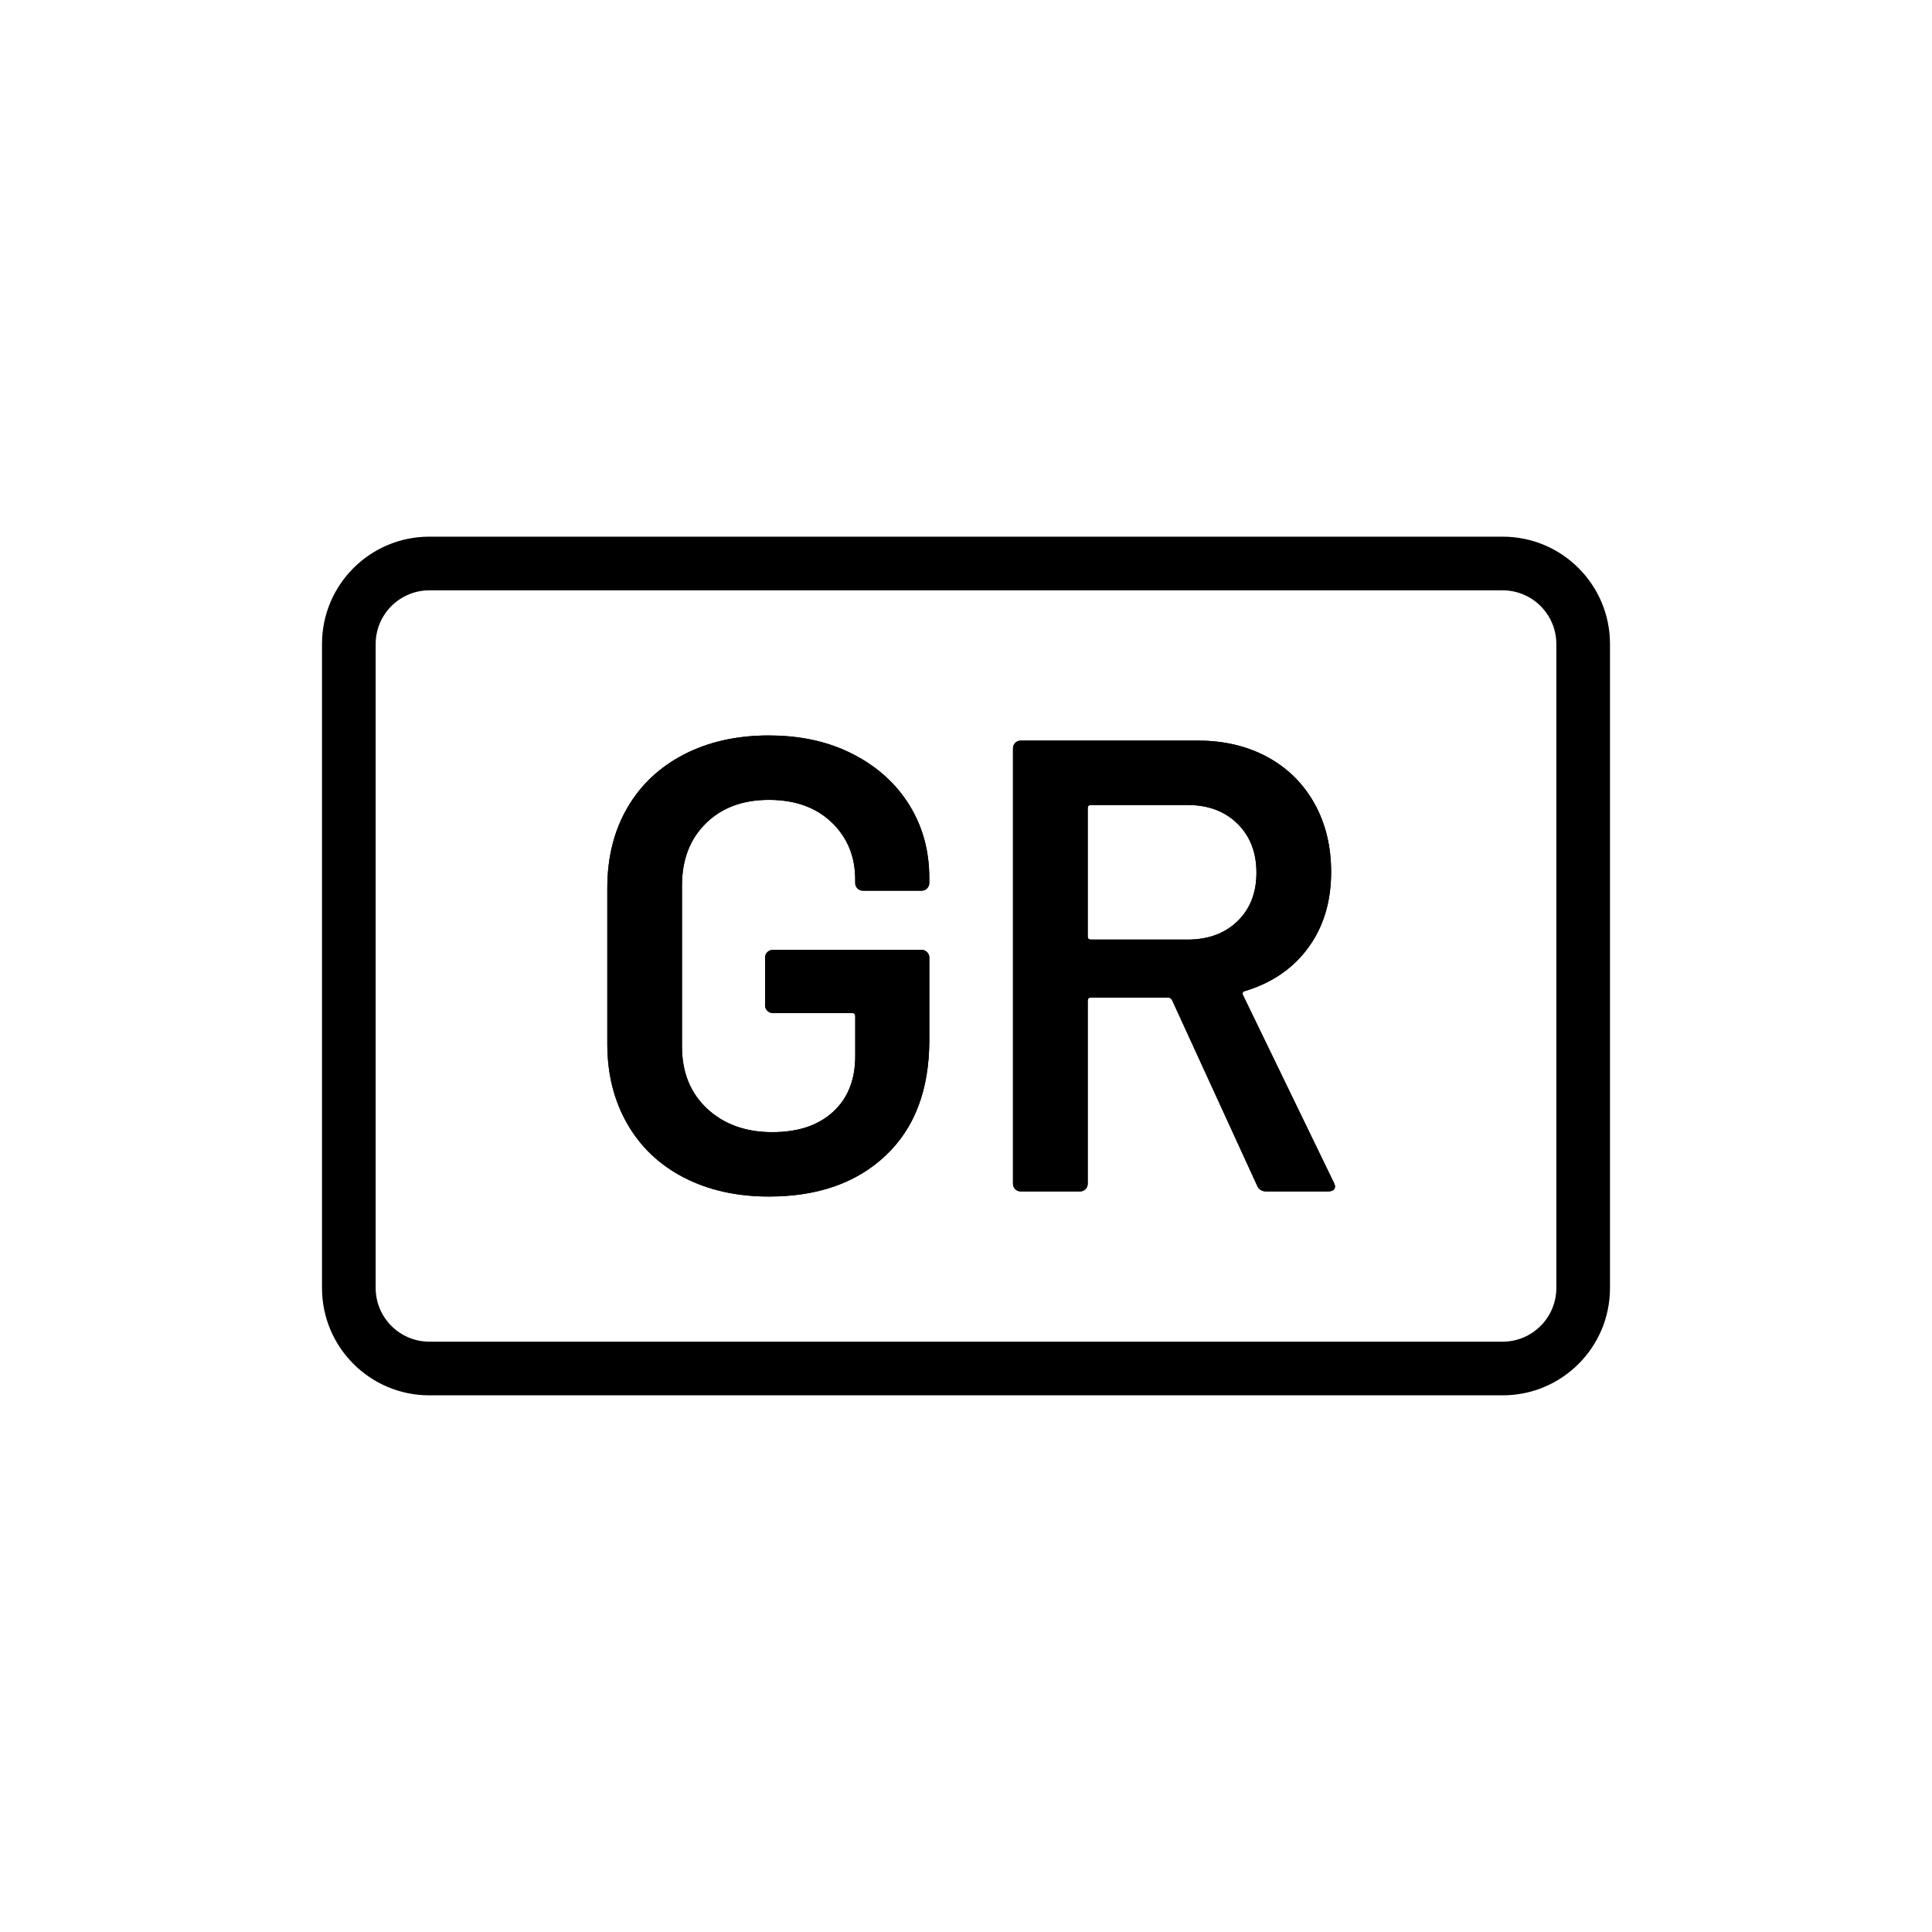
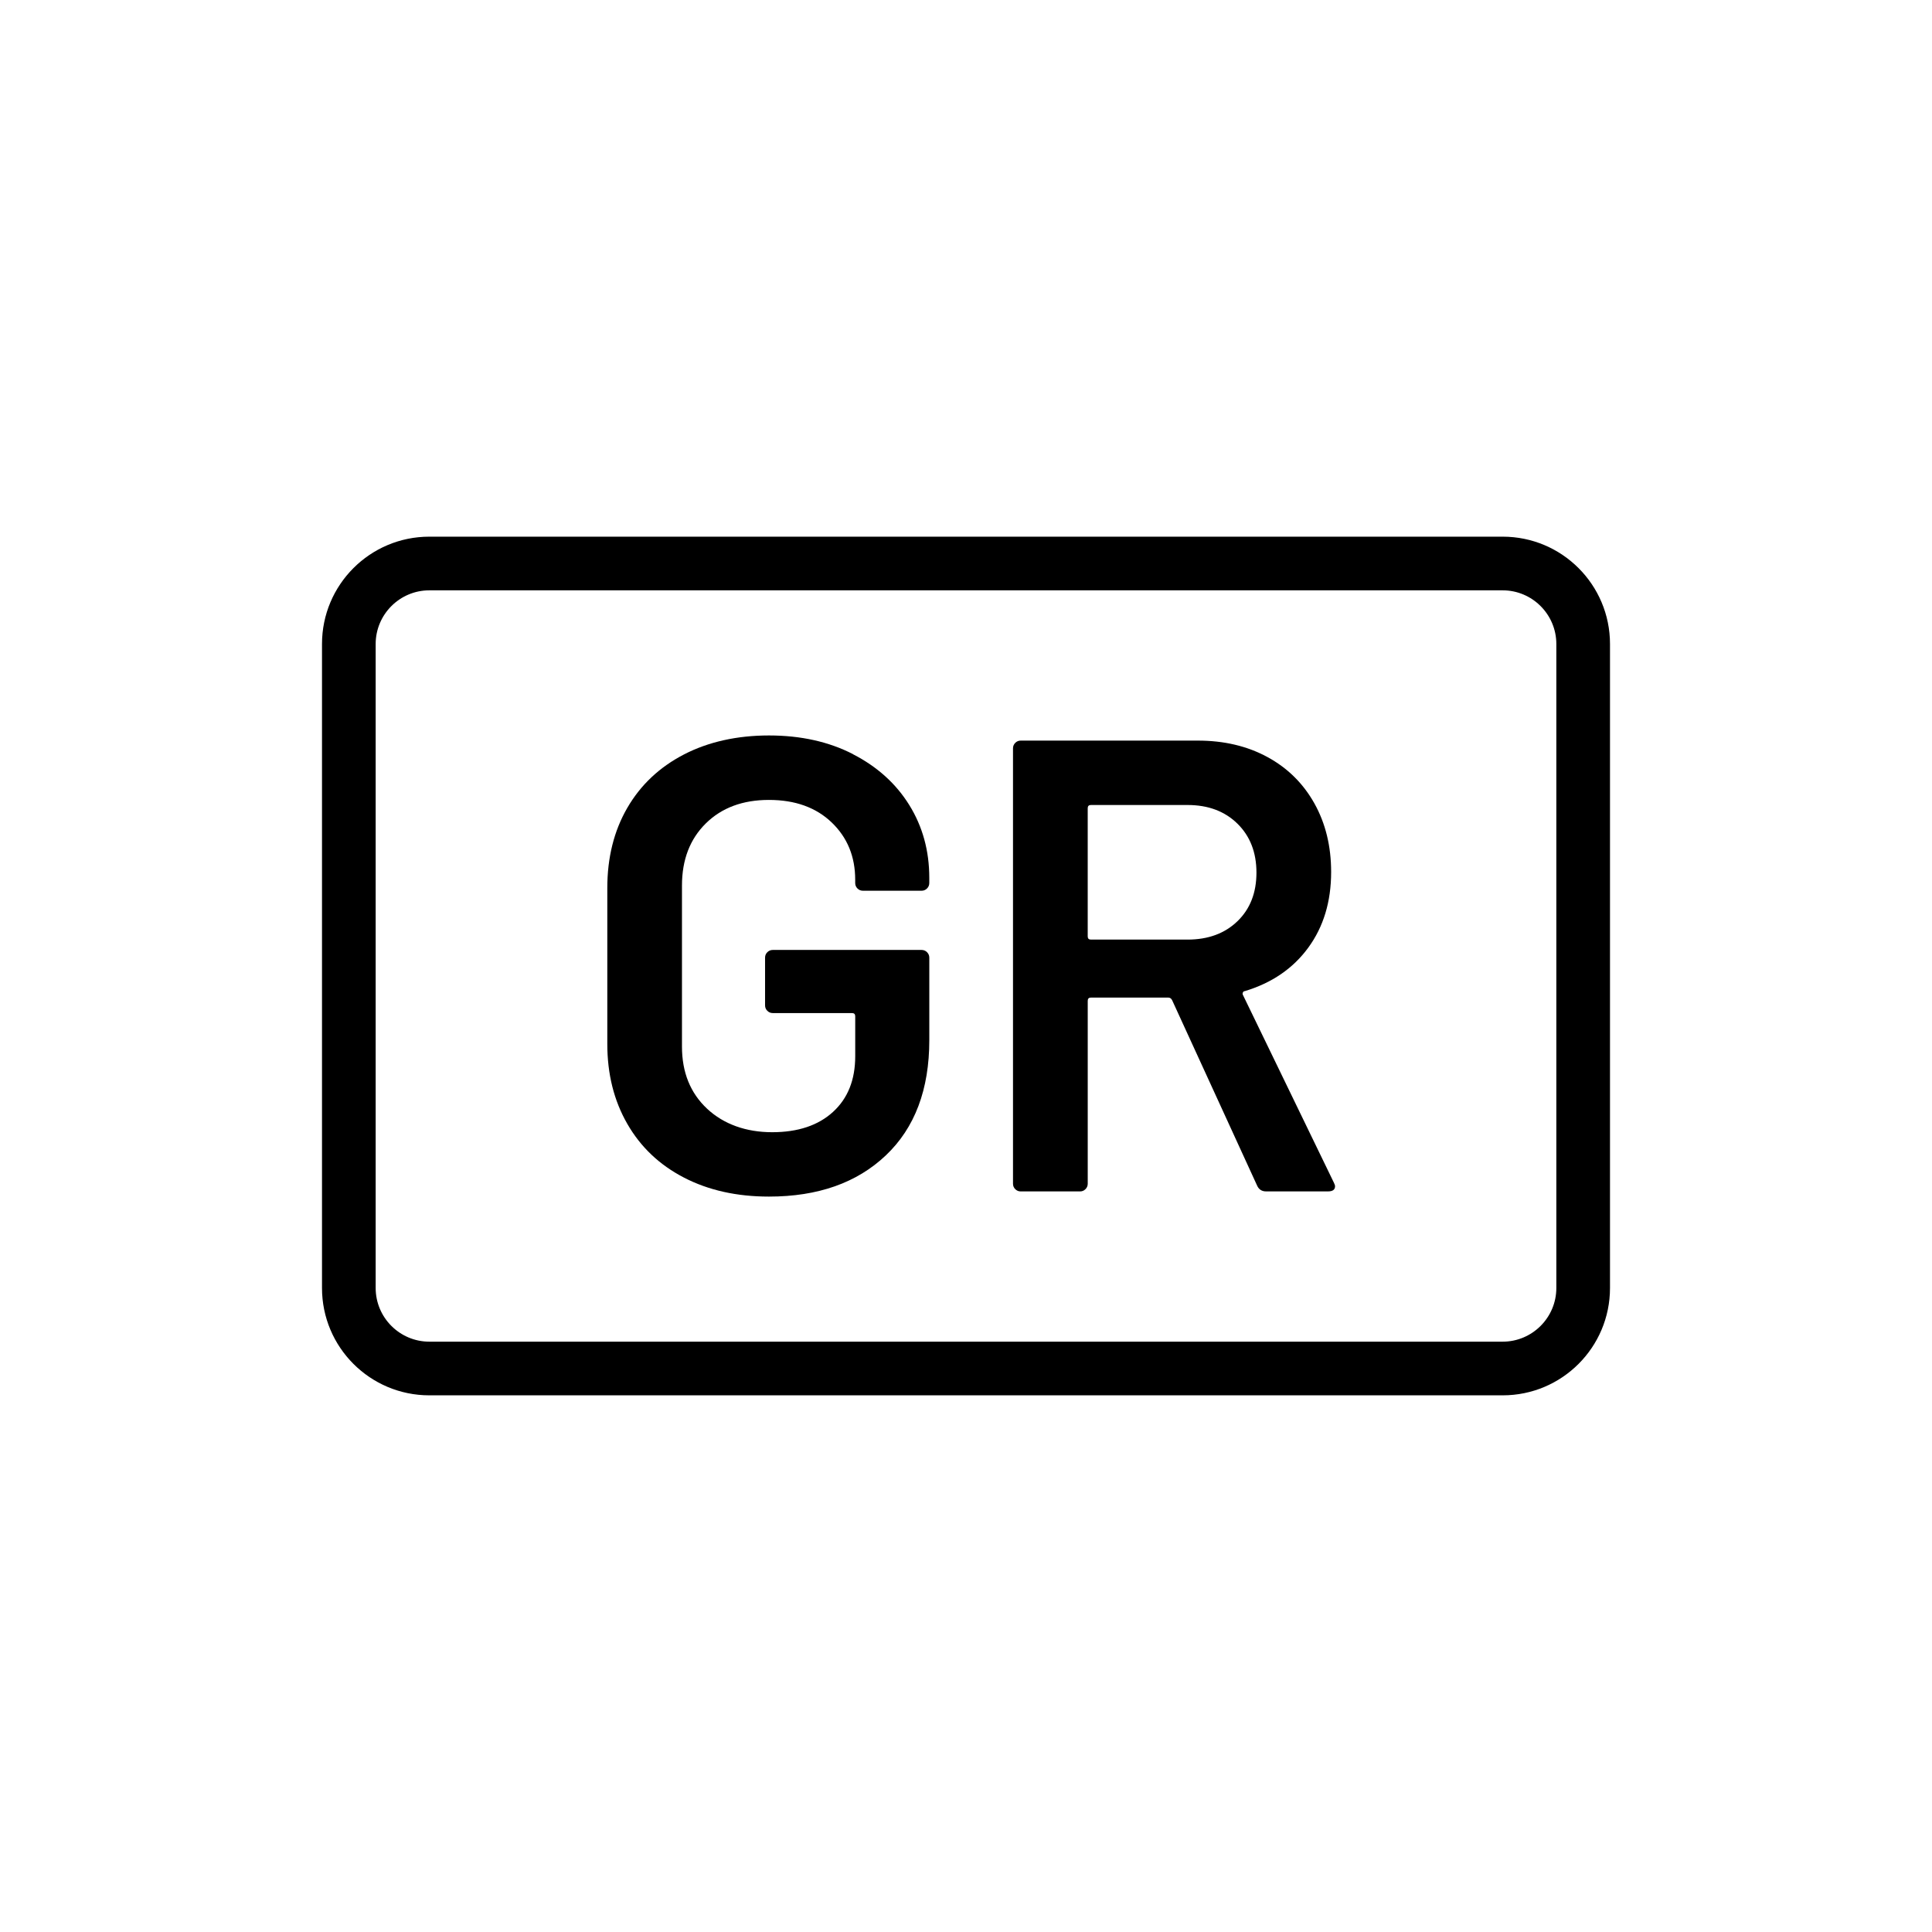
<svg xmlns="http://www.w3.org/2000/svg" id="draw_copy" data-name="draw copy" viewBox="0 0 864 864">
  <defs>
    <style>
      .cls-1 {
        fill: none;
      }
    </style>
  </defs>
-   <g id="Layer_1_copy" data-name="Layer 1 copy">
+   <g id="badge_copy" data-name="badge copy">
    <rect class="cls-1" x="168" y="264" width="528" height="336" rx="24" ry="24" />
    <path d="M672,240H192c-26.51,0-48,21.49-48,48v288c0,26.51,21.49,48,48,48h480c26.51,0,48-21.49,48-48v-288c0-26.51-21.49-48-48-48ZM696,576c0,13.23-10.77,24-24,24H192c-13.23,0-24-10.77-24-24v-288c0-13.23,10.77-24,24-24h480c13.23,0,24,10.77,24,24v288Z" />
  </g>
-   <g id="Layer_2_copy_2" data-name="Layer 2 copy 2">
-     <g>
-       <g>
-         <path d="M305.86,526.61c-10.94-5.66-19.4-13.68-25.34-24.05-5.95-10.37-8.93-22.27-8.93-35.71v-69.7c0-13.63,2.97-25.58,8.93-35.86,5.95-10.27,14.4-18.24,25.34-23.9,10.94-5.66,23.62-8.5,38.02-8.5s26.73,2.79,37.58,8.35c10.84,5.57,19.25,13.15,25.2,22.75,5.95,9.6,8.93,20.45,8.93,32.54v2.3c0,.96-.34,1.78-1.01,2.45s-1.49,1.01-2.45,1.01h-26.21c-.96,0-1.78-.33-2.45-1.01-.68-.67-1.01-1.49-1.01-2.45v-1.44c0-10.37-3.51-18.91-10.51-25.63-7.01-6.72-16.37-10.08-28.08-10.08s-21.12,3.51-28.22,10.51c-7.11,7.01-10.66,16.27-10.66,27.79v72c0,11.52,3.74,20.79,11.23,27.79,7.49,7.01,17.18,10.51,29.09,10.51s20.59-3.02,27.22-9.07c6.62-6.05,9.94-14.35,9.94-24.91v-17.86c0-.96-.48-1.44-1.44-1.44h-35.42c-.96,0-1.78-.33-2.45-1.01-.67-.67-1.01-1.48-1.01-2.45v-21.31c0-.96.33-1.77,1.01-2.45s1.49-1.01,2.45-1.01h66.53c.96,0,1.77.34,2.45,1.01.67.67,1.01,1.49,1.01,2.45v36.86c0,22.08-6.48,39.27-19.44,51.55-12.96,12.29-30.38,18.43-52.27,18.43-14.4,0-27.07-2.83-38.02-8.5Z" />
-         <path d="M343.88,328.9c-14.4,0-27.07,2.83-38.02,8.5-10.94,5.67-19.4,13.64-25.34,23.9-5.95,10.27-8.93,22.23-8.93,35.86v69.7c0,13.44,2.97,25.34,8.93,35.71,5.95,10.37,14.4,18.39,25.34,24.05,10.94,5.67,23.62,8.5,38.02,8.5,21.89,0,39.31-6.14,52.27-18.43,12.96-12.29,19.44-29.47,19.44-51.55v-36.86c0-.96-.34-1.77-1.01-2.45-.67-.67-1.49-1.01-2.45-1.01h-66.53c-.96,0-1.78.34-2.45,1.01s-1.01,1.49-1.01,2.45v21.31c0,.96.33,1.78,1.01,2.45.67.68,1.49,1.01,2.45,1.01h35.42c.96,0,1.44.48,1.44,1.44v17.86c0,10.56-3.31,18.86-9.94,24.91-6.62,6.05-15.7,9.07-27.22,9.07s-21.6-3.5-29.09-10.51c-7.49-7.01-11.23-16.27-11.23-27.79v-72c0-11.52,3.55-20.78,10.66-27.79,7.1-7.01,16.51-10.51,28.22-10.51s21.07,3.36,28.08,10.08c7.01,6.72,10.51,15.26,10.51,25.63v1.44c0,.96.33,1.78,1.01,2.45.67.67,1.48,1.01,2.45,1.01h26.21c.96,0,1.77-.33,2.45-1.01s1.01-1.49,1.01-2.45v-2.3c0-12.1-2.98-22.94-8.93-32.54-5.95-9.6-14.35-17.18-25.2-22.75-10.85-5.57-23.38-8.35-37.58-8.35h0Z" />
-       </g>
-       <g>
-         <path d="M562.18,530.21l-38.02-82.94c-.39-.76-.96-1.15-1.73-1.15h-34.56c-.96,0-1.44.48-1.44,1.44v81.79c0,.96-.34,1.78-1.01,2.45s-1.49,1.01-2.45,1.01h-26.5c-.96,0-1.78-.33-2.45-1.01-.67-.67-1.01-1.49-1.01-2.45v-194.69c0-.96.33-1.77,1.01-2.45s1.49-1.01,2.45-1.01h79.2c11.71,0,22.08,2.45,31.1,7.34,9.02,4.9,16.03,11.81,21.02,20.74,4.99,8.93,7.49,19.15,7.49,30.67,0,13.25-3.41,24.53-10.22,33.84-6.82,9.32-16.27,15.79-28.37,19.44-.39,0-.67.19-.86.58-.19.39-.19.77,0,1.15l40.61,83.81c.38.77.58,1.35.58,1.73,0,1.54-1.06,2.3-3.17,2.3h-27.65c-1.92,0-3.27-.86-4.03-2.59ZM486.43,361.44v57.31c0,.96.48,1.44,1.44,1.44h43.2c9.22,0,16.65-2.74,22.32-8.21,5.66-5.47,8.5-12.72,8.5-21.74s-2.84-16.32-8.5-21.89c-5.67-5.57-13.1-8.35-22.32-8.35h-43.2c-.96,0-1.44.48-1.44,1.44Z" />
-         <path d="M535.68,331.2h-79.2c-.96,0-1.78.34-2.45,1.01s-1.01,1.49-1.01,2.45v194.69c0,.96.33,1.78,1.01,2.45.67.67,1.49,1.01,2.45,1.01h26.5c.96,0,1.77-.33,2.45-1.01s1.01-1.49,1.01-2.45v-81.79c0-.96.48-1.44,1.44-1.44h34.56c.77,0,1.34.39,1.73,1.15l38.02,82.94c.77,1.73,2.11,2.59,4.03,2.59h27.65c2.11,0,3.17-.76,3.17-2.3,0-.38-.19-.96-.58-1.73l-40.61-83.81c-.19-.38-.19-.76,0-1.15.19-.38.48-.58.86-.58,12.1-3.65,21.55-10.12,28.37-19.44,6.81-9.31,10.22-20.59,10.22-33.84,0-11.52-2.5-21.74-7.49-30.67-5-8.93-12-15.84-21.02-20.74-9.03-4.9-19.4-7.34-31.1-7.34h0ZM487.87,420.19c-.96,0-1.44-.48-1.44-1.44v-57.31c0-.96.48-1.44,1.44-1.44h43.2c9.22,0,16.65,2.79,22.32,8.35,5.66,5.57,8.5,12.87,8.5,21.89s-2.84,16.27-8.5,21.74c-5.67,5.47-13.1,8.21-22.32,8.21h-43.2Z" />
-       </g>
-     </g>
+   <g id="text_copy" data-name="text copy">
+     <path d="M381.46,337.25c-10.85-5.57-23.38-8.35-37.58-8.35s-27.07,2.83-38.02,8.5c-10.94,5.67-19.4,13.64-25.34,23.9-5.95,10.27-8.93,22.23-8.93,35.86v69.7c0,13.44,2.97,25.34,8.93,35.71,5.95,10.37,14.4,18.39,25.34,24.05,10.94,5.67,23.62,8.5,38.02,8.5,21.89,0,39.31-6.14,52.27-18.43,12.96-12.29,19.44-29.47,19.44-51.55v-36.86c0-.96-.34-1.77-1.01-2.45-.67-.67-1.49-1.01-2.45-1.01h-66.53c-.96,0-1.78.34-2.45,1.01s-1.01,1.49-1.01,2.45v21.31c0,.96.33,1.78,1.01,2.45.67.68,1.49,1.01,2.45,1.01h35.42c.96,0,1.44.48,1.44,1.44v17.86c0,10.56-3.31,18.86-9.94,24.91-6.62,6.05-15.7,9.07-27.22,9.07s-21.6-3.5-29.09-10.51c-7.49-7.01-11.23-16.27-11.23-27.79v-72c0-11.52,3.55-20.78,10.66-27.79,7.1-7.01,16.51-10.51,28.22-10.51s21.07,3.36,28.08,10.08c7.01,6.72,10.51,15.26,10.51,25.63v1.44c0,.96.33,1.78,1.01,2.45.67.67,1.48,1.01,2.45,1.01h26.21c.96,0,1.77-.33,2.45-1.01s1.01-1.49,1.01-2.45v-2.3c0-12.1-2.98-22.94-8.93-32.54-5.95-9.6-14.35-17.18-25.2-22.75Z" />
+     <path d="M555.84,444.96c-.19-.38-.19-.76,0-1.15.19-.38.48-.58.86-.58,12.1-3.65,21.55-10.12,28.37-19.44,6.81-9.31,10.22-20.59,10.22-33.84,0-11.52-2.5-21.74-7.49-30.67-5-8.93-12-15.84-21.02-20.74-9.03-4.9-19.4-7.34-31.1-7.34h-79.2c-.96,0-1.78.34-2.45,1.01s-1.01,1.49-1.01,2.45v194.69c0,.96.33,1.78,1.01,2.45.67.67,1.49,1.01,2.45,1.01h26.5c.96,0,1.77-.33,2.45-1.01s1.01-1.49,1.01-2.45v-81.79c0-.96.48-1.44,1.44-1.44h34.56c.77,0,1.34.39,1.73,1.15l38.02,82.94c.77,1.73,2.11,2.59,4.03,2.59h27.65c2.11,0,3.17-.76,3.17-2.3,0-.38-.19-.96-.58-1.73l-40.61-83.81ZM531.07,420.19h-43.2c-.96,0-1.44-.48-1.44-1.44v-57.31c0-.96.48-1.44,1.44-1.44h43.2c9.22,0,16.65,2.79,22.32,8.35,5.66,5.57,8.5,12.87,8.5,21.89s-2.84,16.27-8.5,21.74c-5.67,5.47-13.1,8.21-22.32,8.21Z" />
  </g>
</svg>
